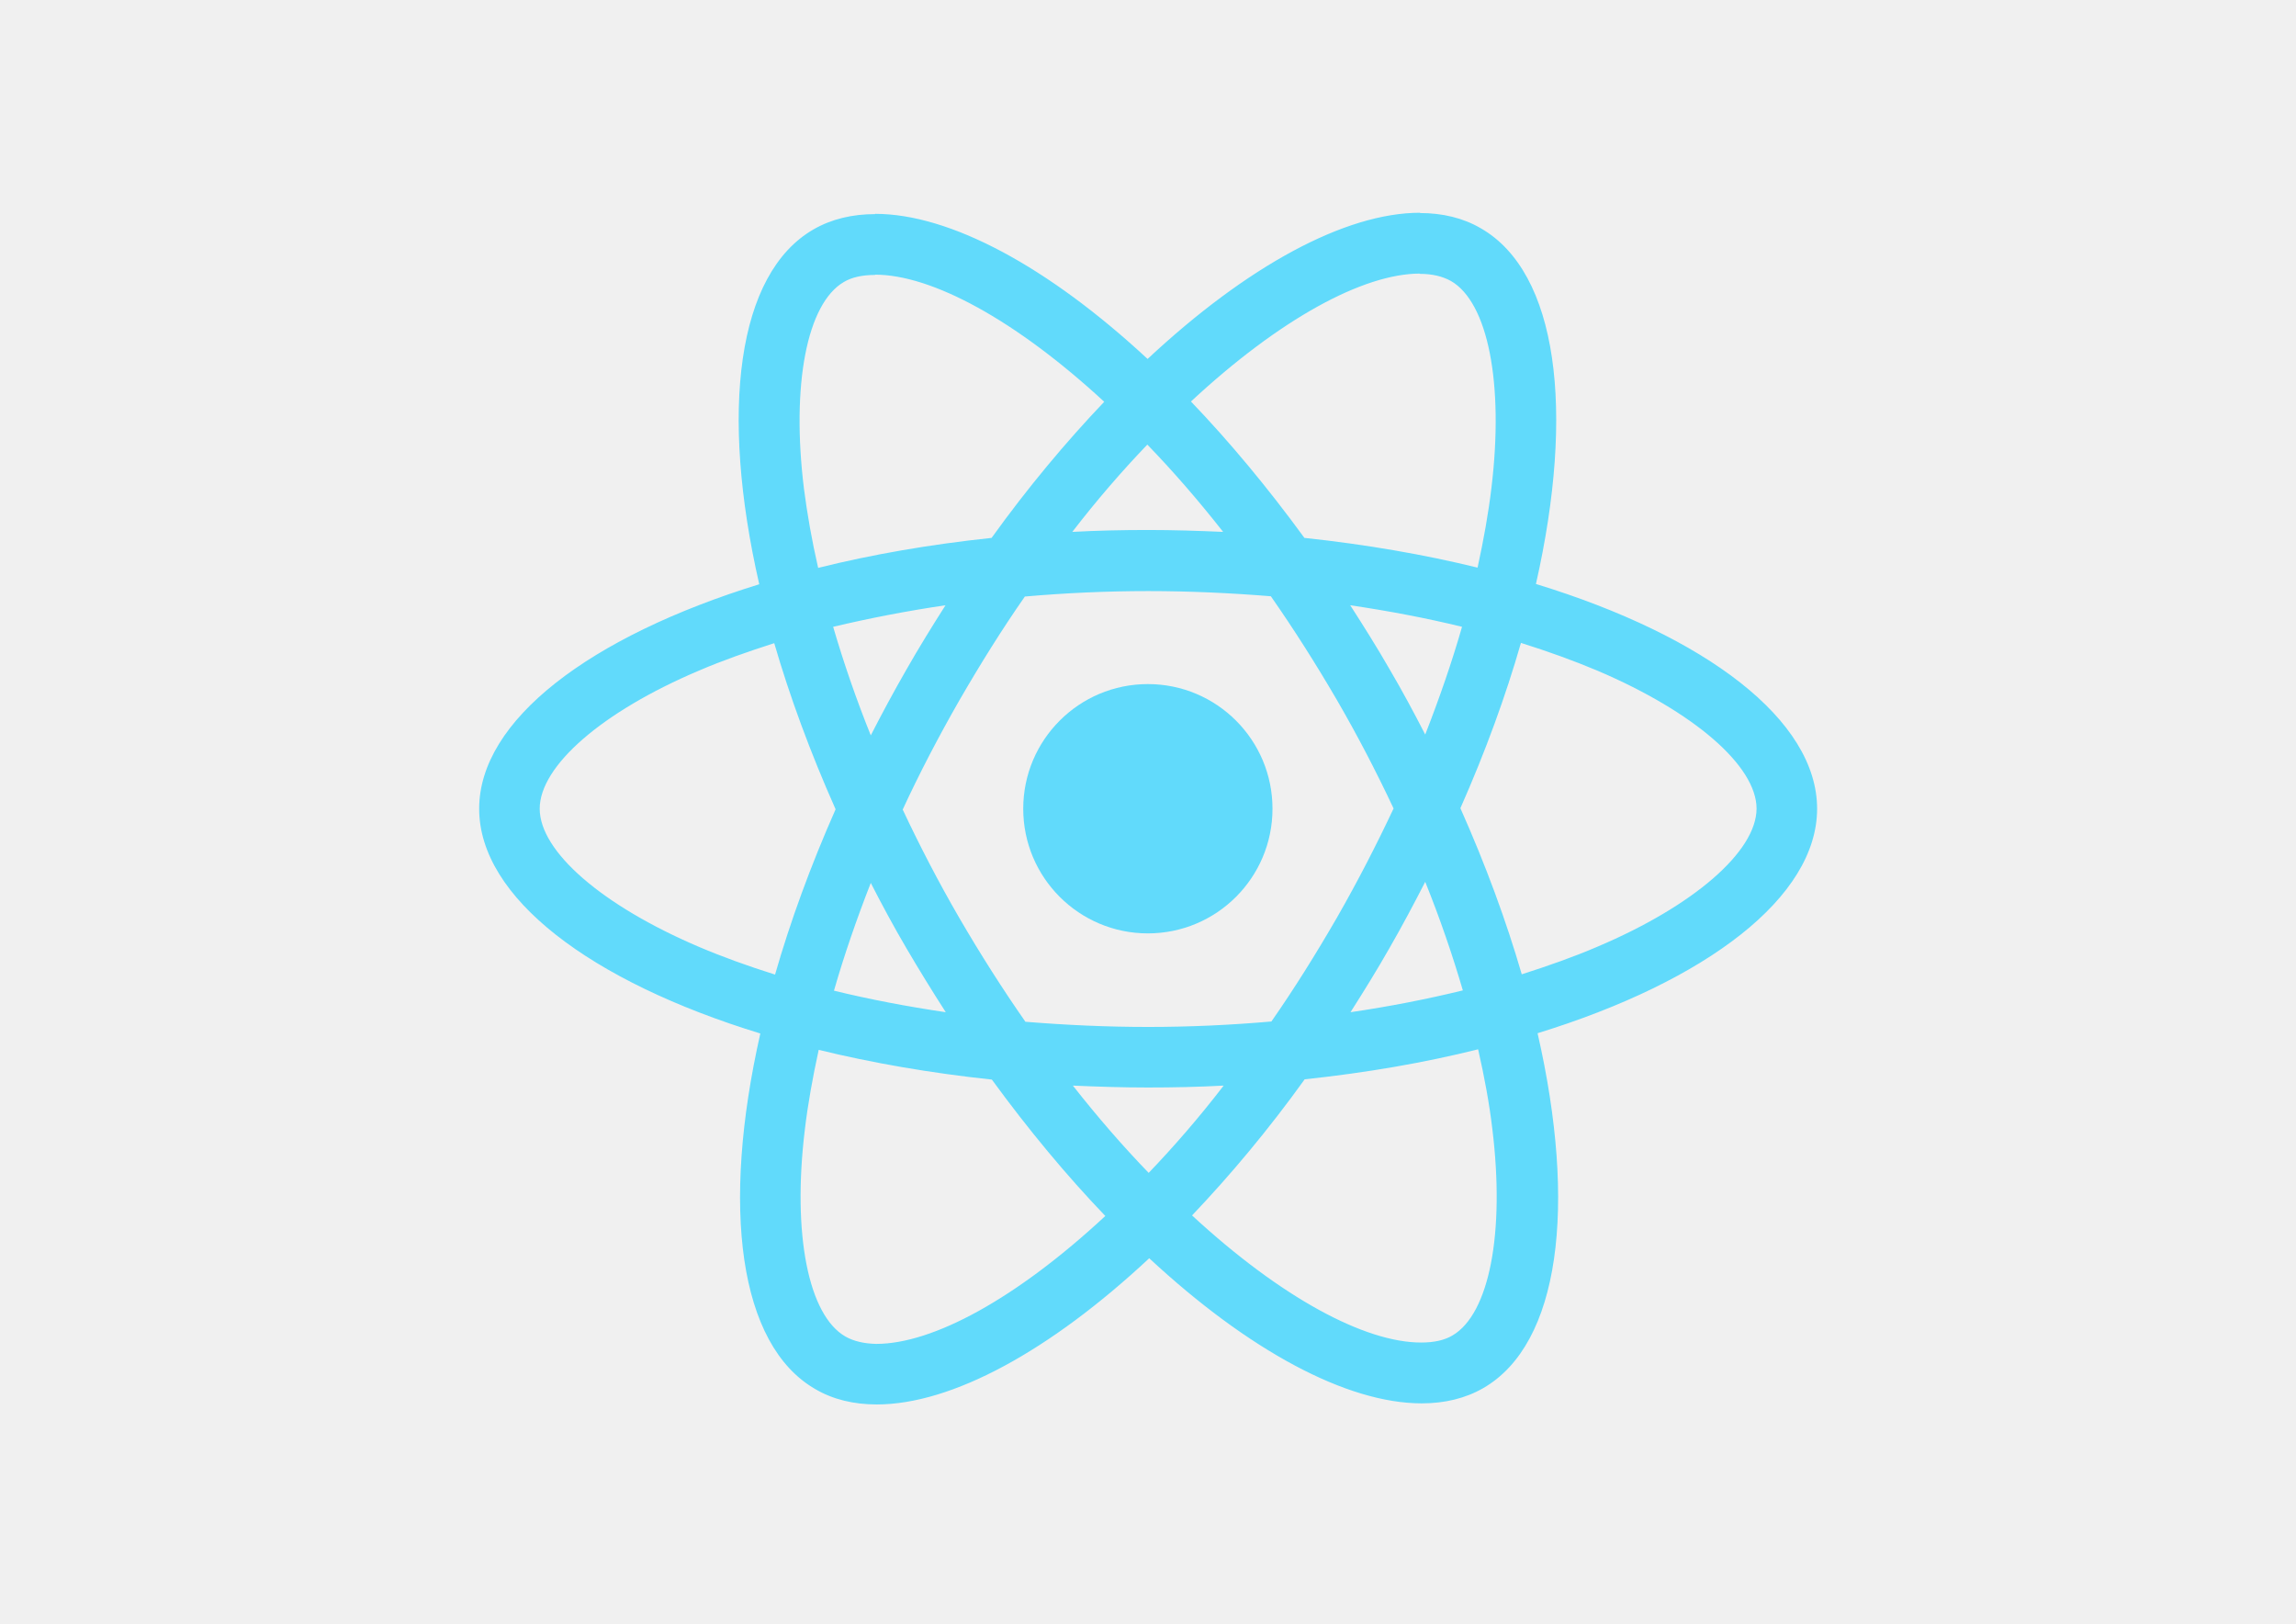
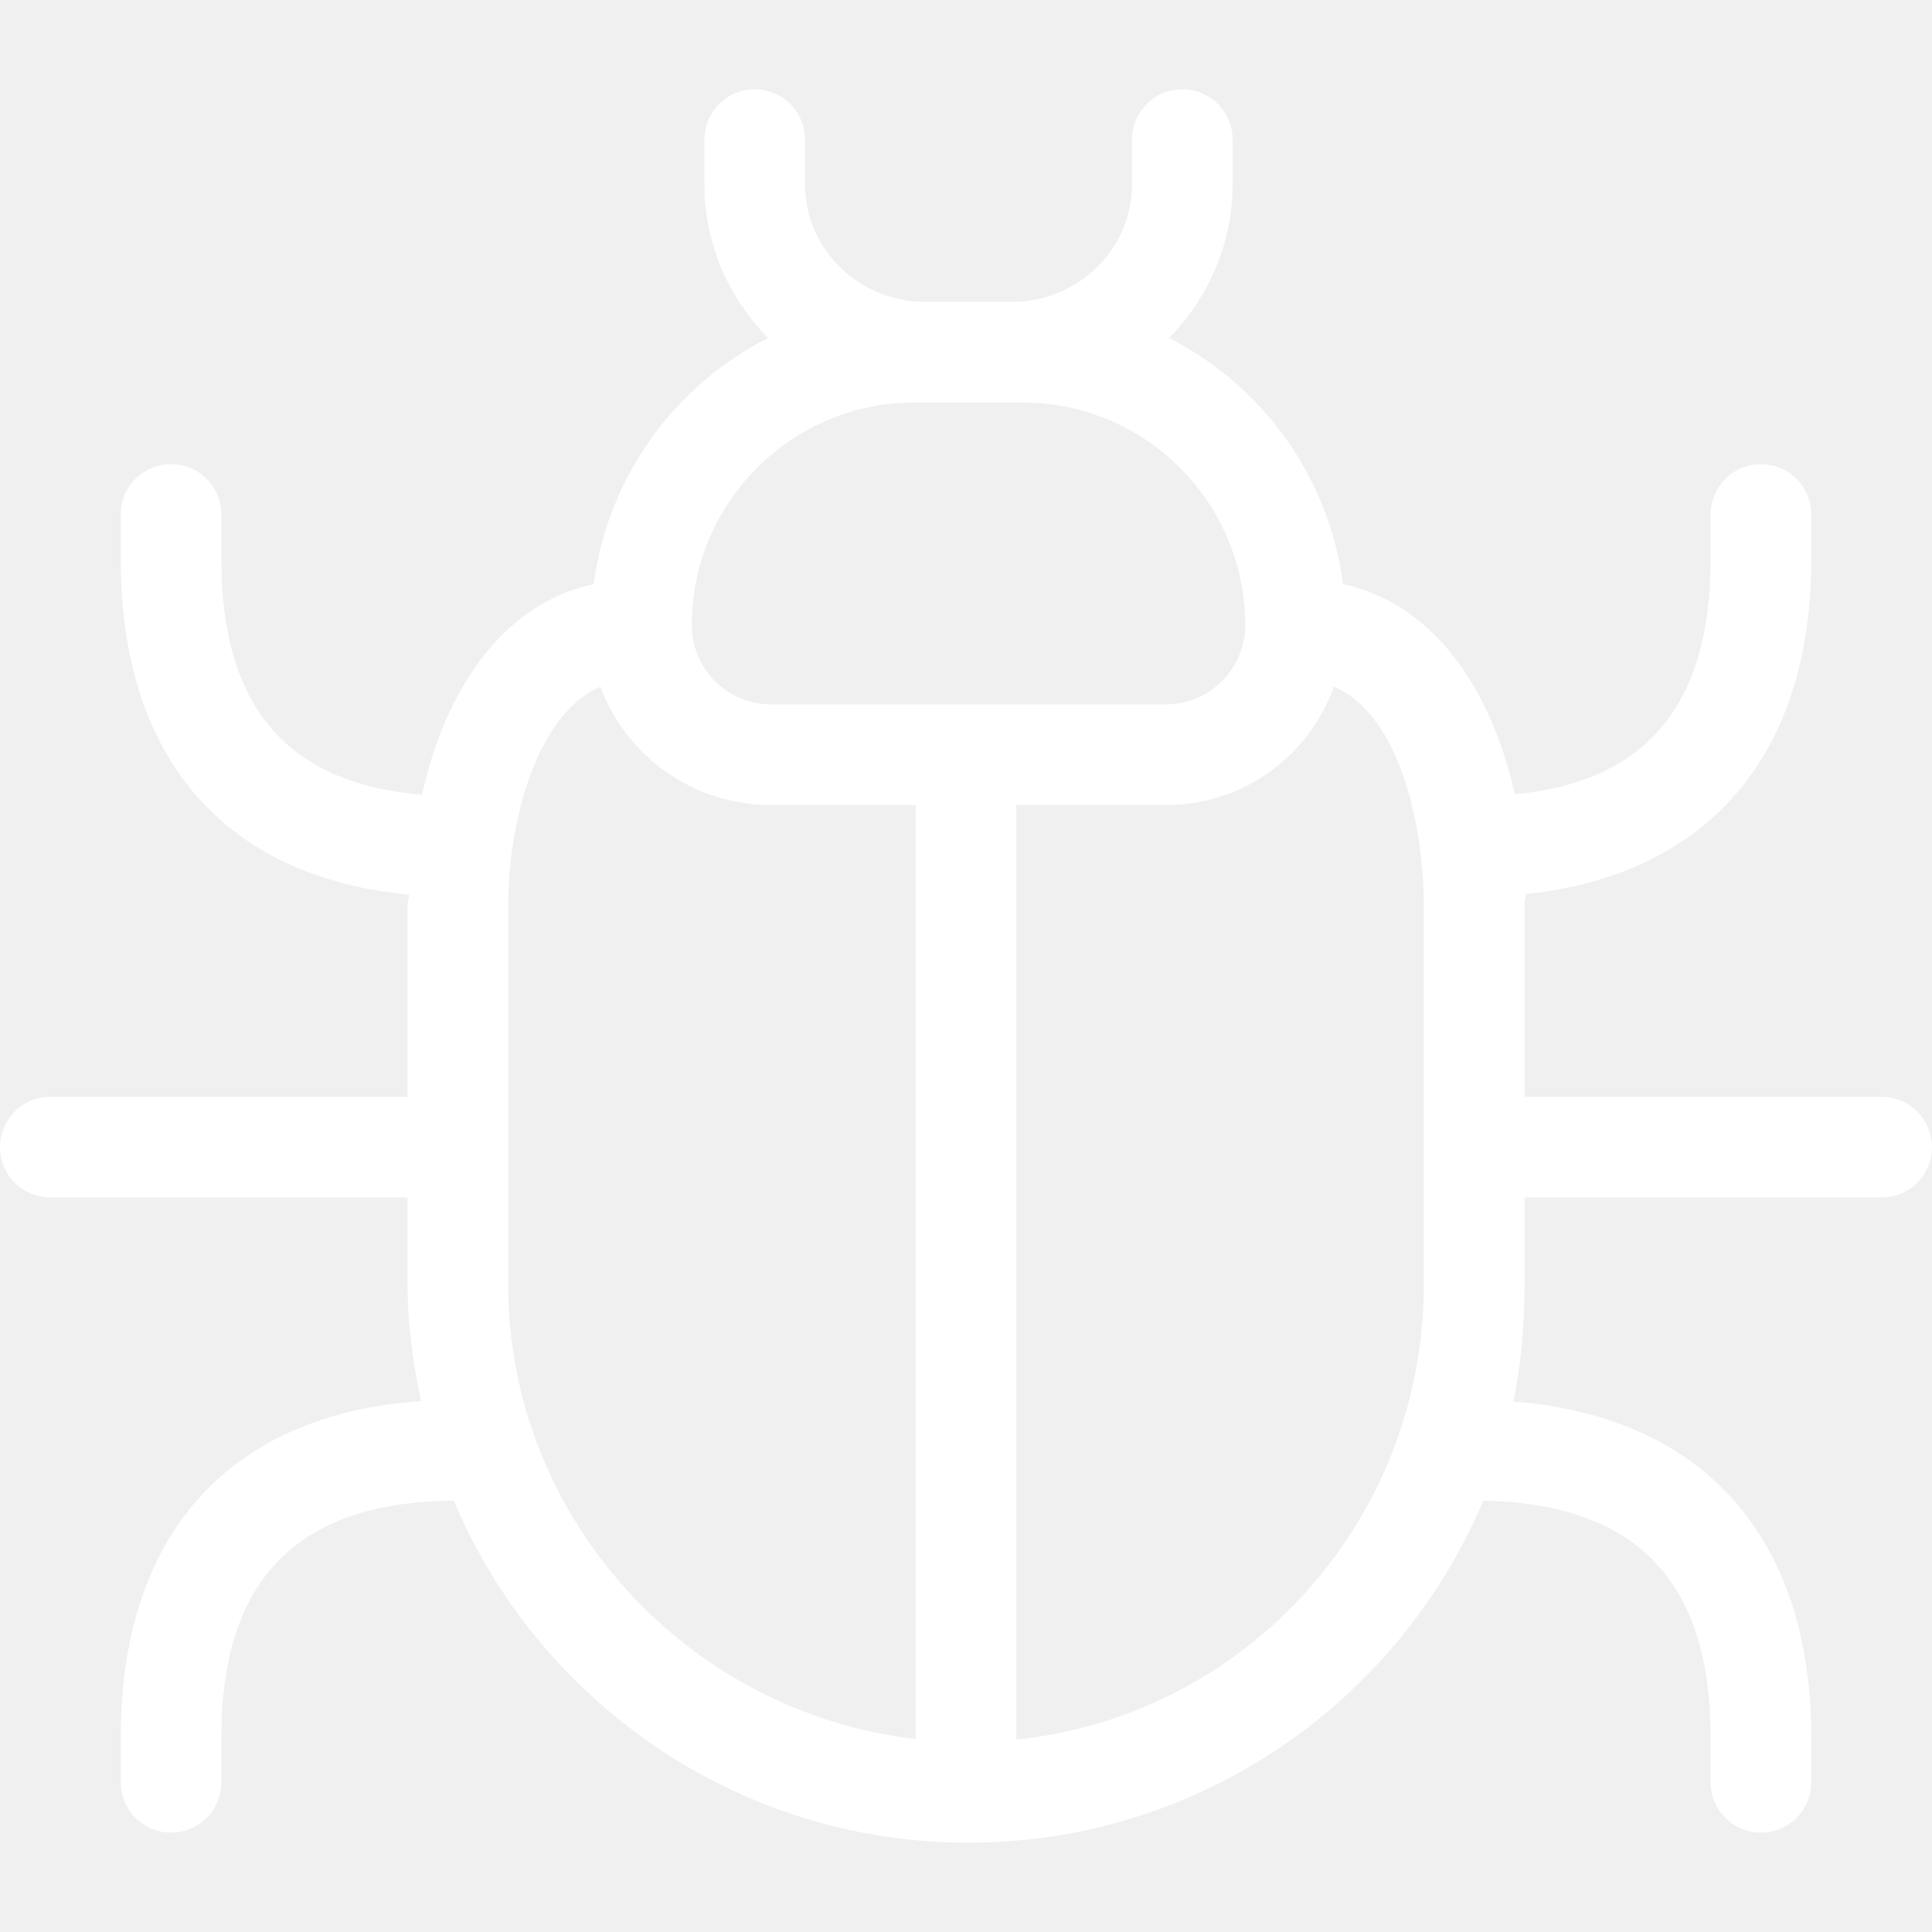
- <svg xmlns="http://www.w3.org/2000/svg" viewBox="0 0 841.9 595.3">
-   <g fill="#61DAFB">
-     <path d="M666.3 296.5c0-32.5-40.7-63.3-103.1-82.4 14.4-63.6 8-114.2-20.2-130.4-6.5-3.8-14.1-5.6-22.4-5.6v22.3c4.6 0 8.3.9 11.4 2.6 13.6 7.8 19.5 37.5 14.9 75.7-1.1 9.4-2.9 19.3-5.1 29.4-19.6-4.8-41-8.5-63.5-10.9-13.5-18.5-27.5-35.3-41.6-50 32.6-30.3 63.2-46.9 84-46.9V78c-27.5 0-63.5 19.6-99.9 53.6-36.4-33.8-72.4-53.2-99.9-53.2v22.3c20.7 0 51.4 16.5 84 46.6-14 14.7-28 31.4-41.3 49.9-22.6 2.4-44 6.1-63.6 11-2.3-10-4-19.7-5.2-29-4.7-38.2 1.1-67.9 14.6-75.8 3-1.8 6.9-2.6 11.5-2.6V78.5c-8.4 0-16 1.8-22.6 5.6-28.1 16.2-34.4 66.7-19.9 130.1-62.2 19.2-102.7 49.9-102.7 82.3 0 32.5 40.7 63.3 103.1 82.4-14.4 63.6-8 114.2 20.2 130.4 6.5 3.8 14.1 5.6 22.5 5.6 27.5 0 63.5-19.6 99.9-53.6 36.4 33.8 72.4 53.2 99.9 53.2 8.4 0 16-1.8 22.6-5.6 28.1-16.2 34.4-66.7 19.9-130.1 62-19.1 102.5-49.9 102.5-82.3zm-130.2-66.7c-3.7 12.9-8.3 26.2-13.5 39.5-4.1-8-8.4-16-13.1-24-4.6-8-9.5-15.8-14.4-23.4 14.2 2.1 27.9 4.7 41 7.9zm-45.8 106.5c-7.8 13.5-15.8 26.3-24.1 38.2-14.9 1.3-30 2-45.2 2-15.1 0-30.2-.7-45-1.9-8.3-11.9-16.4-24.6-24.2-38-7.6-13.1-14.5-26.4-20.8-39.8 6.2-13.4 13.2-26.8 20.7-39.9 7.8-13.5 15.8-26.3 24.1-38.2 14.9-1.3 30-2 45.2-2 15.1 0 30.2.7 45 1.9 8.3 11.9 16.4 24.6 24.2 38 7.6 13.1 14.5 26.4 20.8 39.8-6.3 13.4-13.2 26.8-20.7 39.9zm32.3-13c5.4 13.4 10 26.8 13.8 39.8-13.1 3.2-26.9 5.9-41.2 8 4.9-7.7 9.8-15.6 14.4-23.7 4.6-8 8.9-16.1 13-24.1zM421.2 430c-9.3-9.6-18.6-20.3-27.8-32 9 .4 18.2.7 27.5.7 9.4 0 18.7-.2 27.8-.7-9 11.7-18.3 22.4-27.5 32zm-74.4-58.9c-14.2-2.1-27.9-4.7-41-7.9 3.7-12.9 8.3-26.2 13.5-39.5 4.1 8 8.4 16 13.1 24 4.7 8 9.5 15.8 14.4 23.4zM420.7 163c9.3 9.6 18.6 20.3 27.8 32-9-.4-18.2-.7-27.5-.7-9.4 0-18.7.2-27.8.7 9-11.7 18.3-22.4 27.5-32zm-74 58.9c-4.9 7.7-9.8 15.6-14.4 23.7-4.6 8-8.9 16-13 24-5.4-13.4-10-26.8-13.8-39.8 13.1-3.1 26.9-5.8 41.2-7.9zm-90.5 125.2c-35.4-15.1-58.3-34.9-58.3-50.6 0-15.7 22.9-35.6 58.3-50.6 8.6-3.7 18-7 27.7-10.1 5.7 19.6 13.2 40 22.5 60.9-9.2 20.8-16.6 41.1-22.2 60.6-9.9-3.1-19.3-6.5-28-10.2zM310 490c-13.6-7.8-19.5-37.5-14.9-75.7 1.1-9.4 2.9-19.3 5.1-29.4 19.6 4.8 41 8.5 63.5 10.9 13.5 18.5 27.5 35.3 41.6 50-32.6 30.3-63.2 46.9-84 46.9-4.5-.1-8.3-1-11.3-2.7zm237.2-76.2c4.7 38.2-1.1 67.9-14.6 75.8-3 1.8-6.9 2.6-11.5 2.6-20.7 0-51.4-16.5-84-46.6 14-14.7 28-31.4 41.3-49.9 22.6-2.4 44-6.1 63.6-11 2.3 10.1 4.1 19.8 5.2 29.1zm38.5-66.7c-8.6 3.7-18 7-27.7 10.1-5.7-19.6-13.2-40-22.5-60.9 9.2-20.8 16.6-41.1 22.2-60.6 9.9 3.1 19.3 6.5 28.1 10.2 35.4 15.1 58.3 34.9 58.3 50.6-.1 15.7-23 35.6-58.4 50.6zM320.8 78.4z" />
-     <circle cx="420.9" cy="296.5" r="45.7" />
-     <path d="M520.5 78.1z" />
+ <svg xmlns="http://www.w3.org/2000/svg" fill="#ffffff" height="800px" width="800px" version="1.1" id="Layer_1" viewBox="0 0 512 512" xml:space="preserve">
+   <g id="SVGRepo_bgCarrier" stroke-width="0" />
+   <g id="SVGRepo_tracerCarrier" stroke-linecap="round" stroke-linejoin="round" />
+   <g id="SVGRepo_iconCarrier">
+     <g>
+       <g>
+         <path d="M498.667,290.667H404V240c0-1.016,0.313-2.036,0.291-3.055C452.4,231.927,480,200.272,480,148.333v-12 c0-7.364-5.971-13.333-13.333-13.333s-13.333,5.969-13.333,13.333v12c0,38.399-17.005,58.821-51.885,62.167 c-6.069-27.025-20.875-50.381-45.537-55.7c-3.745-28.54-21.413-52.689-46.115-65.227c10.321-10.501,16.871-24.887,16.871-40.74V37 c0-7.364-5.971-13.333-13.333-13.333S300,29.636,300,37v11.833C300,66.203,285.536,80,268.167,80h-23 c-17.369,0-31.833-13.797-31.833-31.167V37c0-7.364-5.971-13.333-13.333-13.333S186.667,29.636,186.667,37v11.833 c0,15.853,6.549,30.239,16.871,40.741c-24.701,12.537-42.453,36.687-46.199,65.227c-24.695,5.324-39.465,28.736-45.519,55.808 c-35.759-2.96-53.153-23.403-53.153-62.276v-12c0-7.364-5.971-13.333-13.333-13.333S32,128.969,32,136.333v12 c0,52.415,27.439,84.168,76.375,88.739C108.353,238.048,108,239.025,108,240v50.667H13.333C5.971,290.667,0,296.636,0,304 s5.971,13.333,13.333,13.333H108v23c0,10.628,1.469,20.993,3.608,30.992C60.659,374.777,32,406.773,32,460.333v12 c0,7.364,5.971,13.333,13.333,13.333s13.333-5.969,13.333-13.333v-12c0-41.795,20.151-62.291,61.565-62.649 c22.451,53.208,75.151,90.649,136.435,90.649c61.276,0,113.971-37.432,136.425-90.629c40.519,0.784,60.241,21.283,60.241,62.629 v12c0,7.364,5.971,13.333,13.333,13.333S480,479.697,480,472.333v-12c0-53.1-28.823-85.013-78.96-88.921 c2.151-10.025,2.96-20.421,2.96-31.079v-23h94.667c7.363,0,13.333-5.969,13.333-13.333S506.029,290.667,498.667,290.667z M242.667,460.855c-60.333-6.964-108-58.353-108-120.521V240c0-20.793,6.948-50.531,24.483-58.035 c6.627,18.368,24.56,31.368,45.184,31.368h38.333V460.855z M204.333,186.667c-11.58,0-21-9.42-21-21c0-32.532,26.468-59,59-59 h2.833h23H271c32.532,0,59,26.468,59,59c0,11.58-9.42,21-21,21H204.333z M377.333,340.333c0,62.627-47.027,114.32-108,120.673 V213.333H309c20.624,0,37.891-13,44.517-31.368c17.535,7.504,23.816,37.241,23.816,58.035V340.333z" />
+       </g>
+     </g>
  </g>
</svg>
